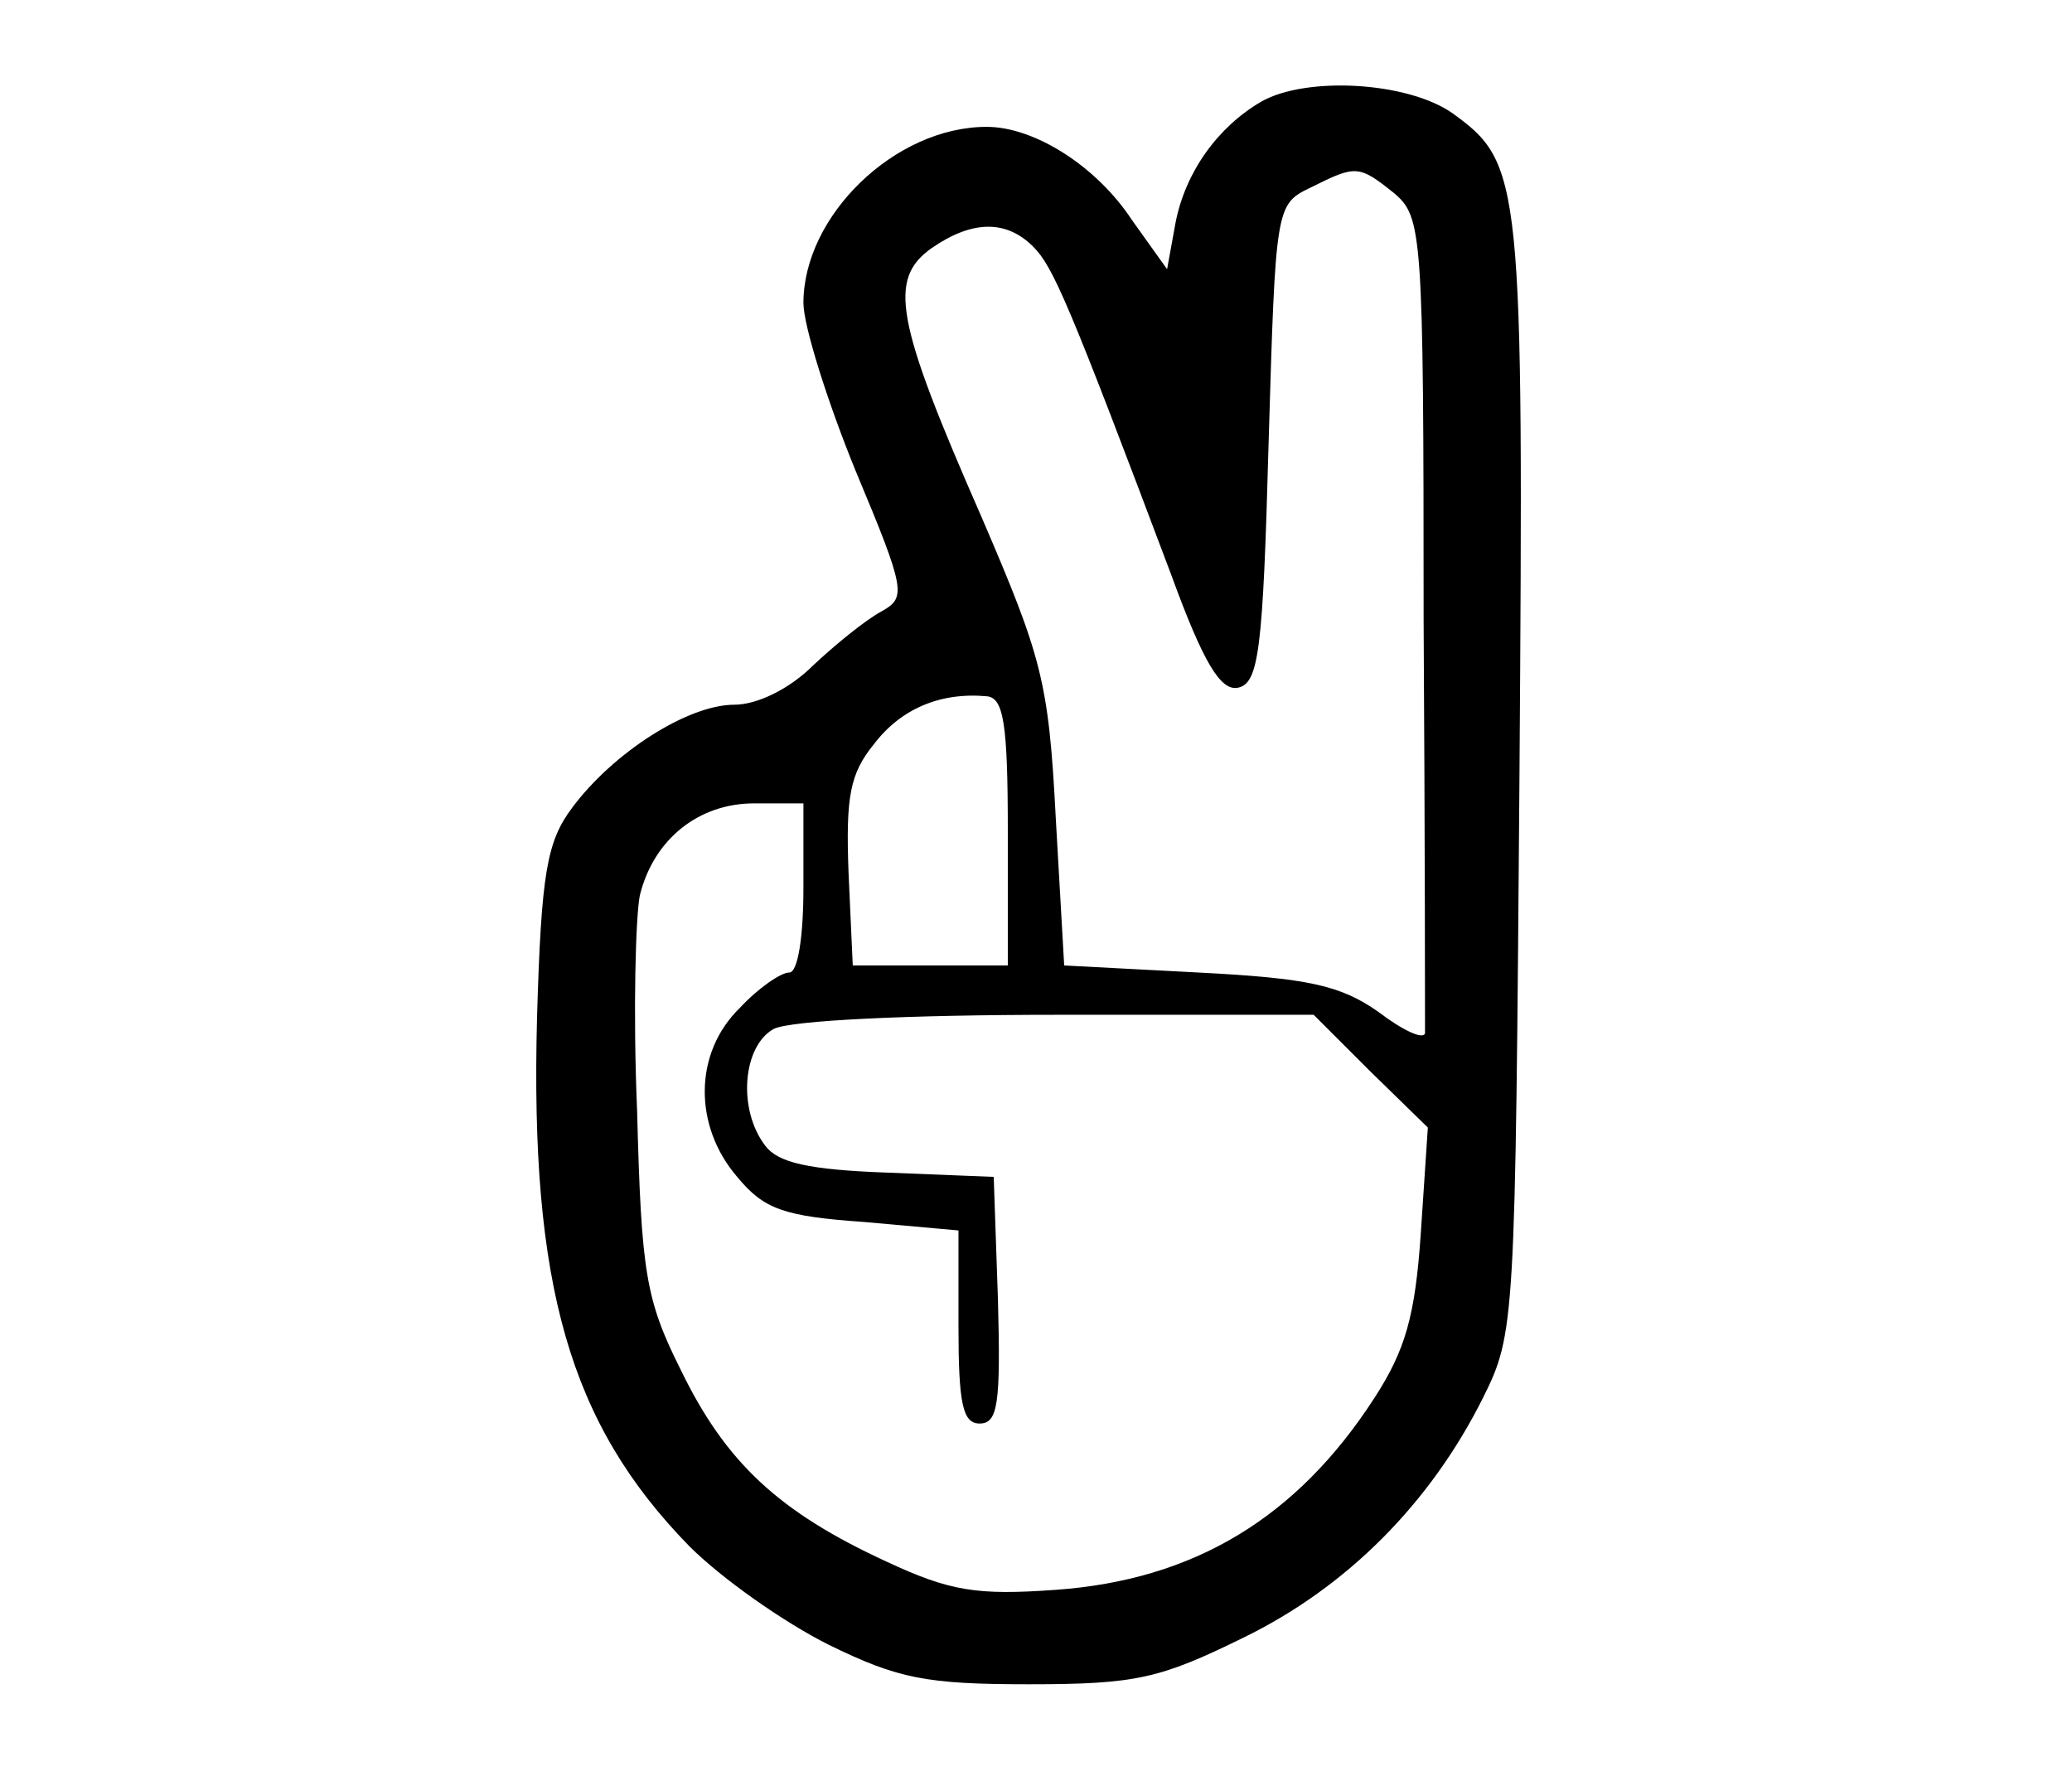
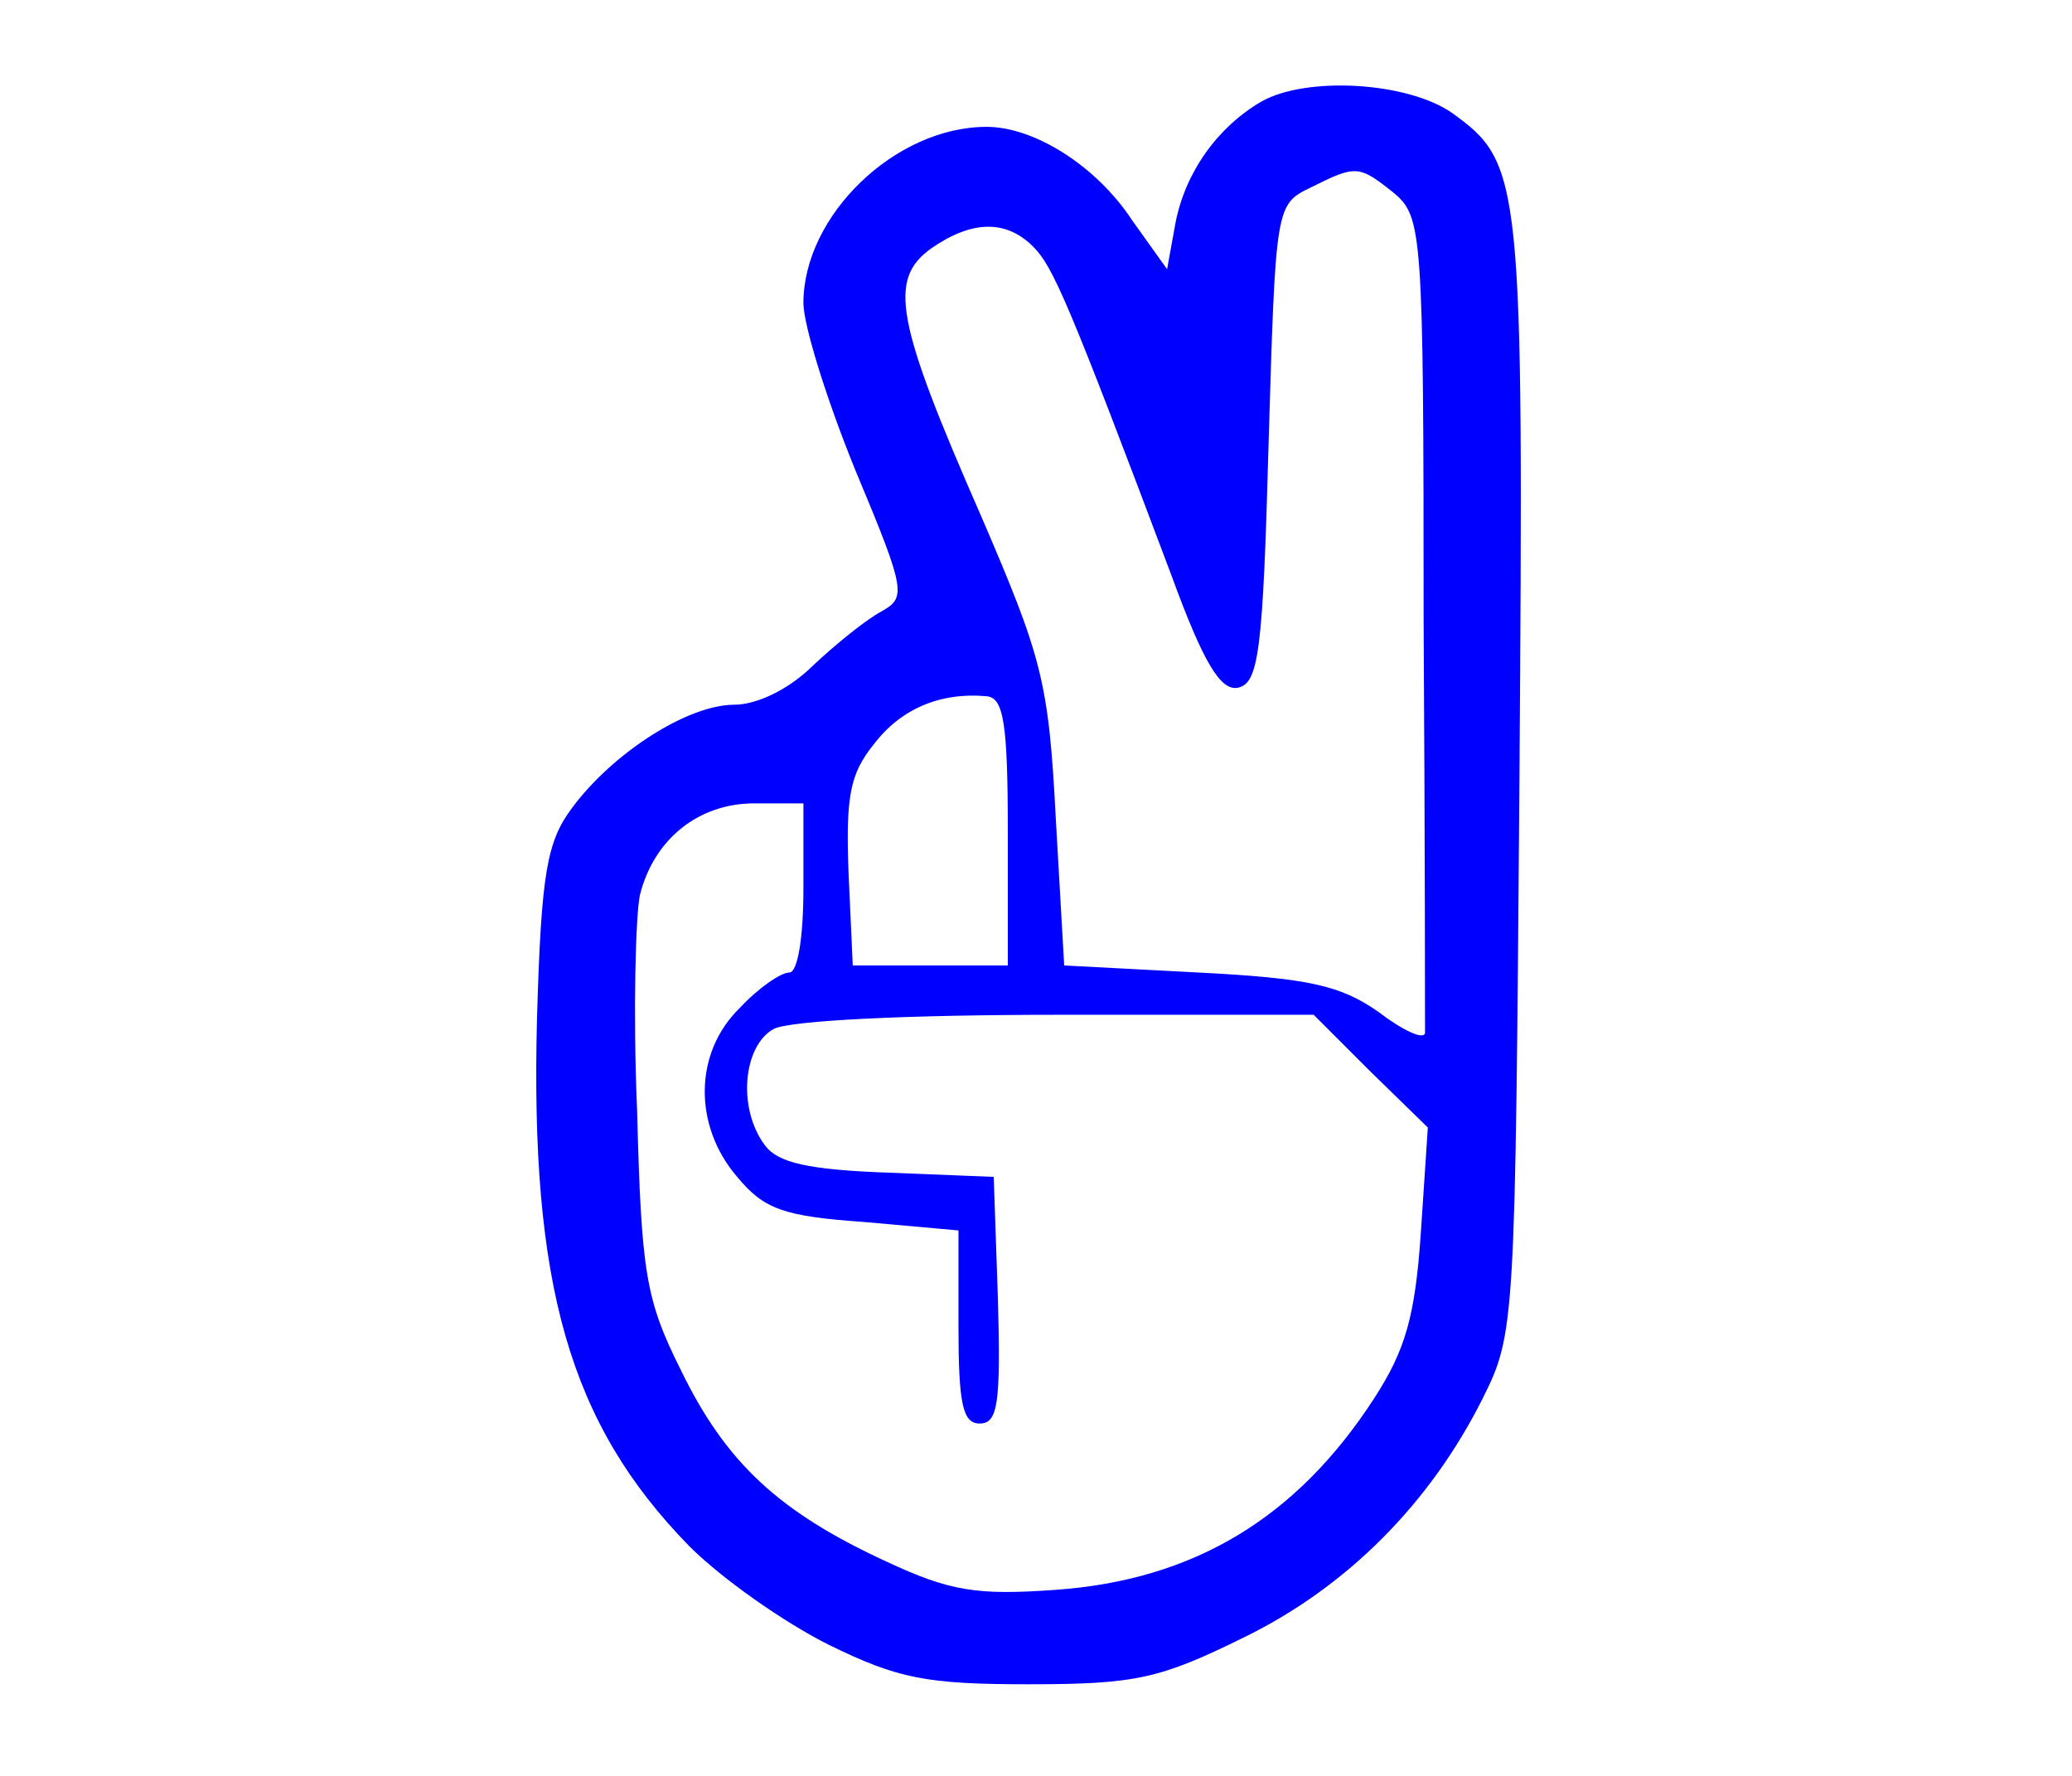
<svg xmlns="http://www.w3.org/2000/svg" version="1.0" width="147pt" height="126pt" viewBox="0 0 147 126" preserveAspectRatio="xMidYMid meet">
-   <g transform="translate(0,126) scale(0.1,-0.1)" fill="#000000" stroke="none">
+   <g transform="translate(0,126) scale(0.1,-0.1)" fill="#0000FF" stroke="none">
    <path d="M895 1188 c-31 -18 -54 -50 -61 -86 l-6 -33 -25 35 c-25 38 -69 66 -103 66 -65 0 -130 -63 -130 -125 0 -16 17 -70 37 -119 36 -86 36 -90 18 -100 -11 -6 -32 -23 -48 -38 -17 -17 -40 -28 -56 -28 -33 0 -86 -34 -115 -73 -18 -24 -22 -46 -25 -149 -5 -190 23 -288 108 -375 23 -23 67 -54 99 -70 49 -24 69 -28 142 -28 76 0 93 4 152 33 74 36 133 96 170 170 23 46 23 53 26 441 3 425 2 435 -48 471 -32 22 -103 26 -135 8z m94 -65 c20 -17 21 -27 21 -303 1 -157 1 -289 1 -293 -1 -5 -16 2 -33 15 -27 19 -50 24 -128 28 l-95 5 -6 105 c-5 97 -10 114 -53 214 -61 139 -66 168 -35 190 29 20 53 20 72 1 14 -14 25 -39 98 -233 23 -63 35 -82 47 -80 15 3 18 25 22 173 5 169 5 170 30 182 32 16 34 16 59 -4z m-274 -453 l0 -95 -55 0 -55 0 -3 66 c-2 54 1 70 18 91 19 25 47 37 80 34 12 -1 15 -19 15 -96z m-145 -40 c0 -35 -4 -60 -10 -60 -6 0 -22 -11 -35 -25 -33 -32 -33 -84 -2 -120 19 -23 33 -28 90 -32 l67 -6 0 -68 c0 -55 3 -69 15 -69 13 0 15 14 13 88 l-3 87 -75 3 c-56 2 -78 7 -87 19 -20 26 -16 71 6 83 12 6 95 10 202 10 l181 0 40 -40 41 -40 -5 -75 c-4 -59 -11 -83 -33 -117 -55 -85 -128 -129 -226 -136 -56 -4 -75 -1 -120 20 -76 35 -114 70 -146 136 -25 50 -28 69 -31 184 -3 70 -1 139 2 153 10 40 42 65 81 65 l35 0 0 -60z" />
  </g>
</svg>
